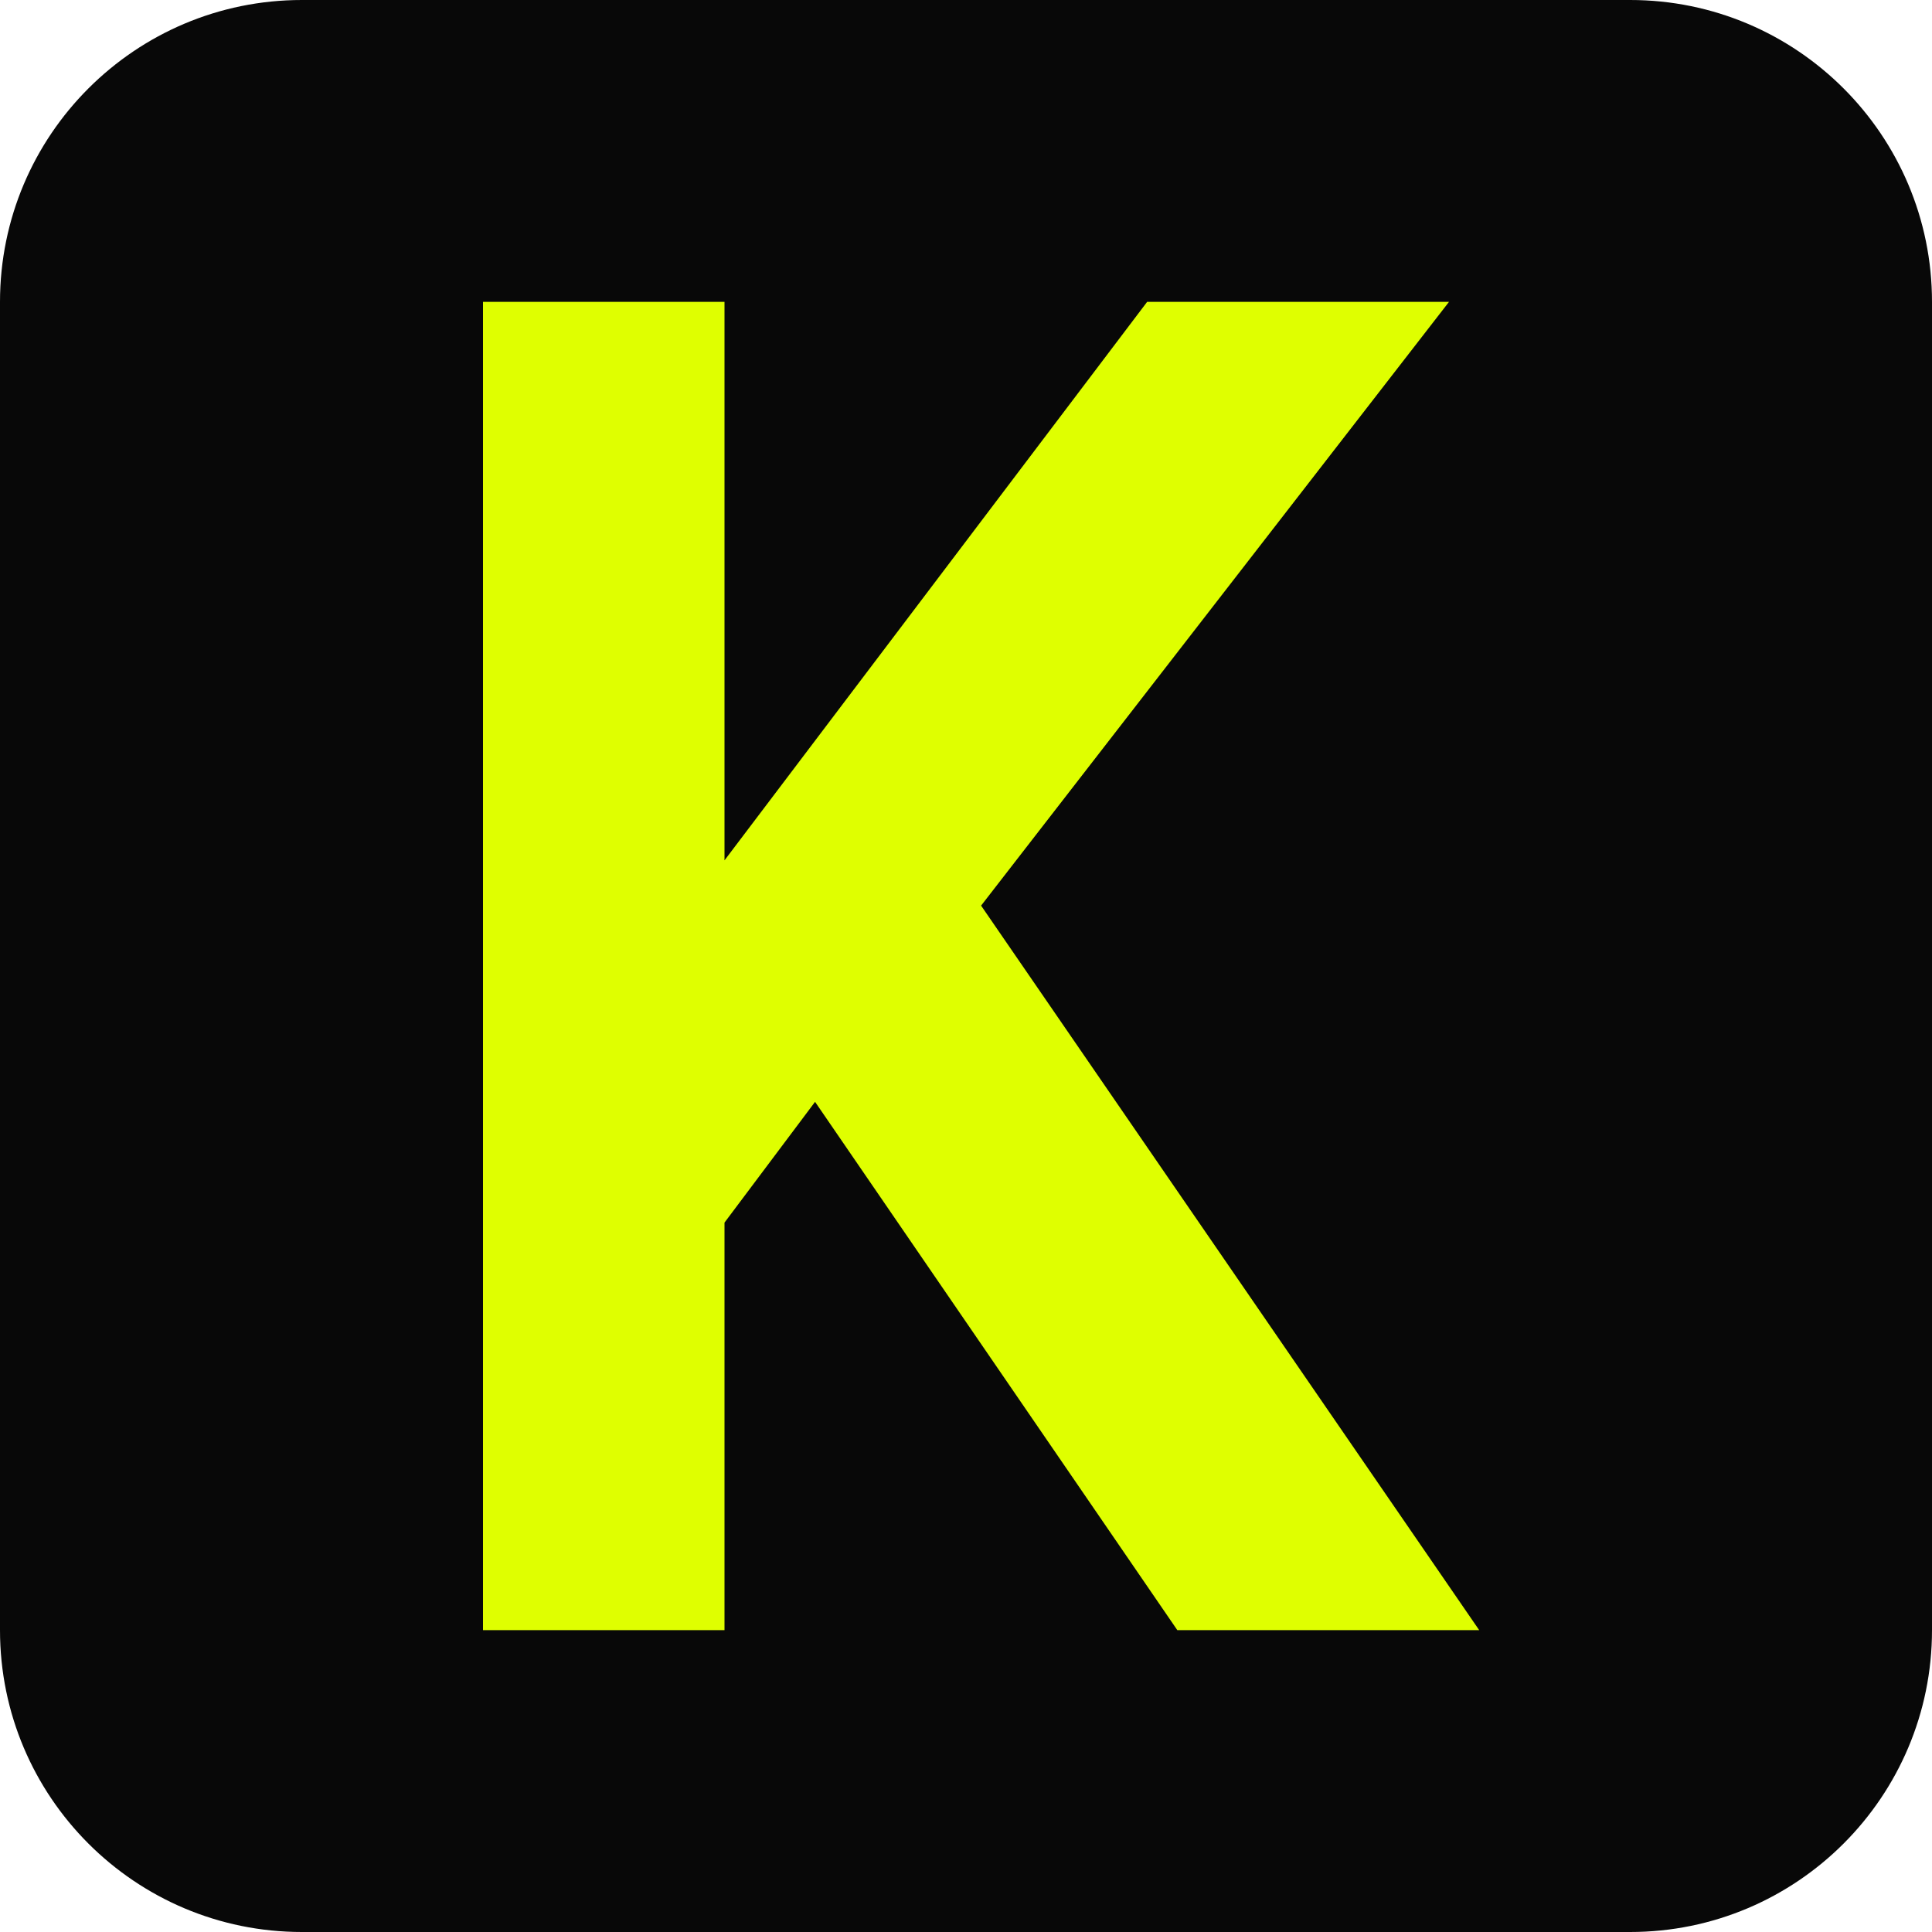
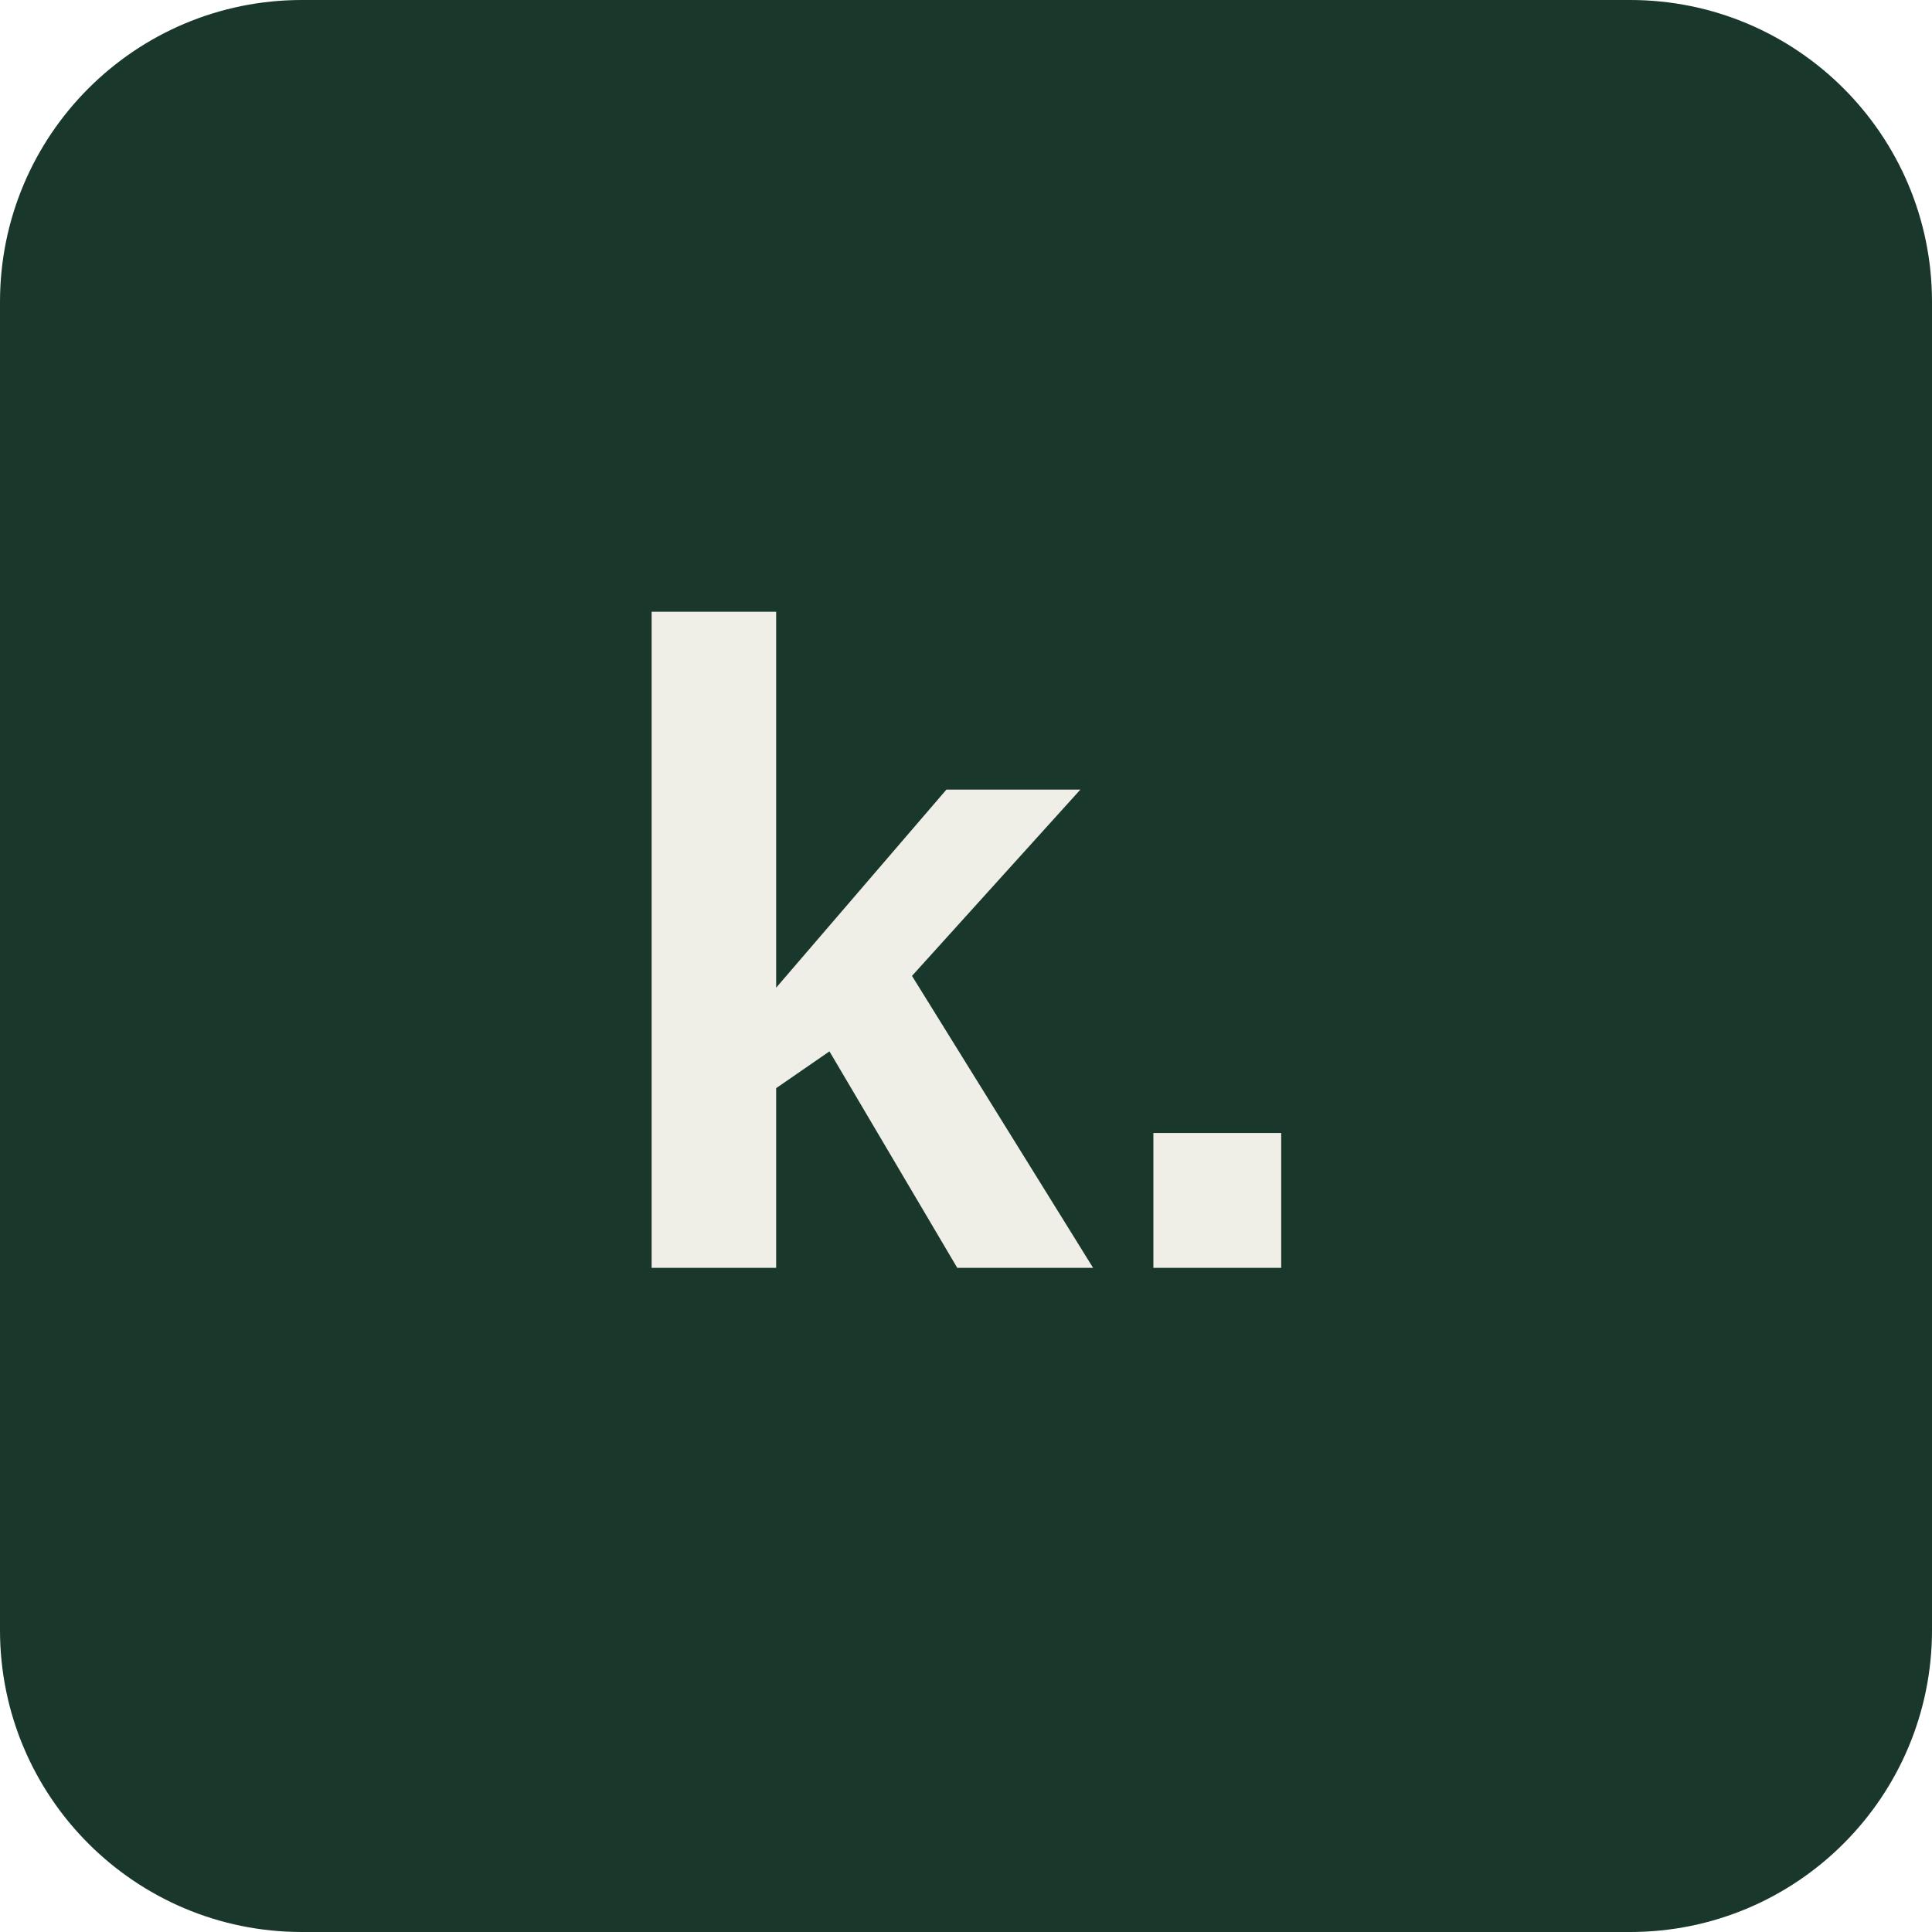
<svg xmlns="http://www.w3.org/2000/svg" viewBox="0 0 64 64">
-   <rect width="64" height="64" rx="10" fill="#080808" />
-   <path d="M16 10H24V28.5L38 10H48L32.5 30L49 54H39L27 36.5L24 40.5V54H16V10Z" fill="#dfff00" />
+   <rect width="64" height="64" rx="10" fill="#19372b" />
+   <text x="32" y="42" font-family="Manrope, Arial, sans-serif" font-weight="800" font-size="30" fill="#efeee7" text-anchor="middle">k.</text>
</svg>
